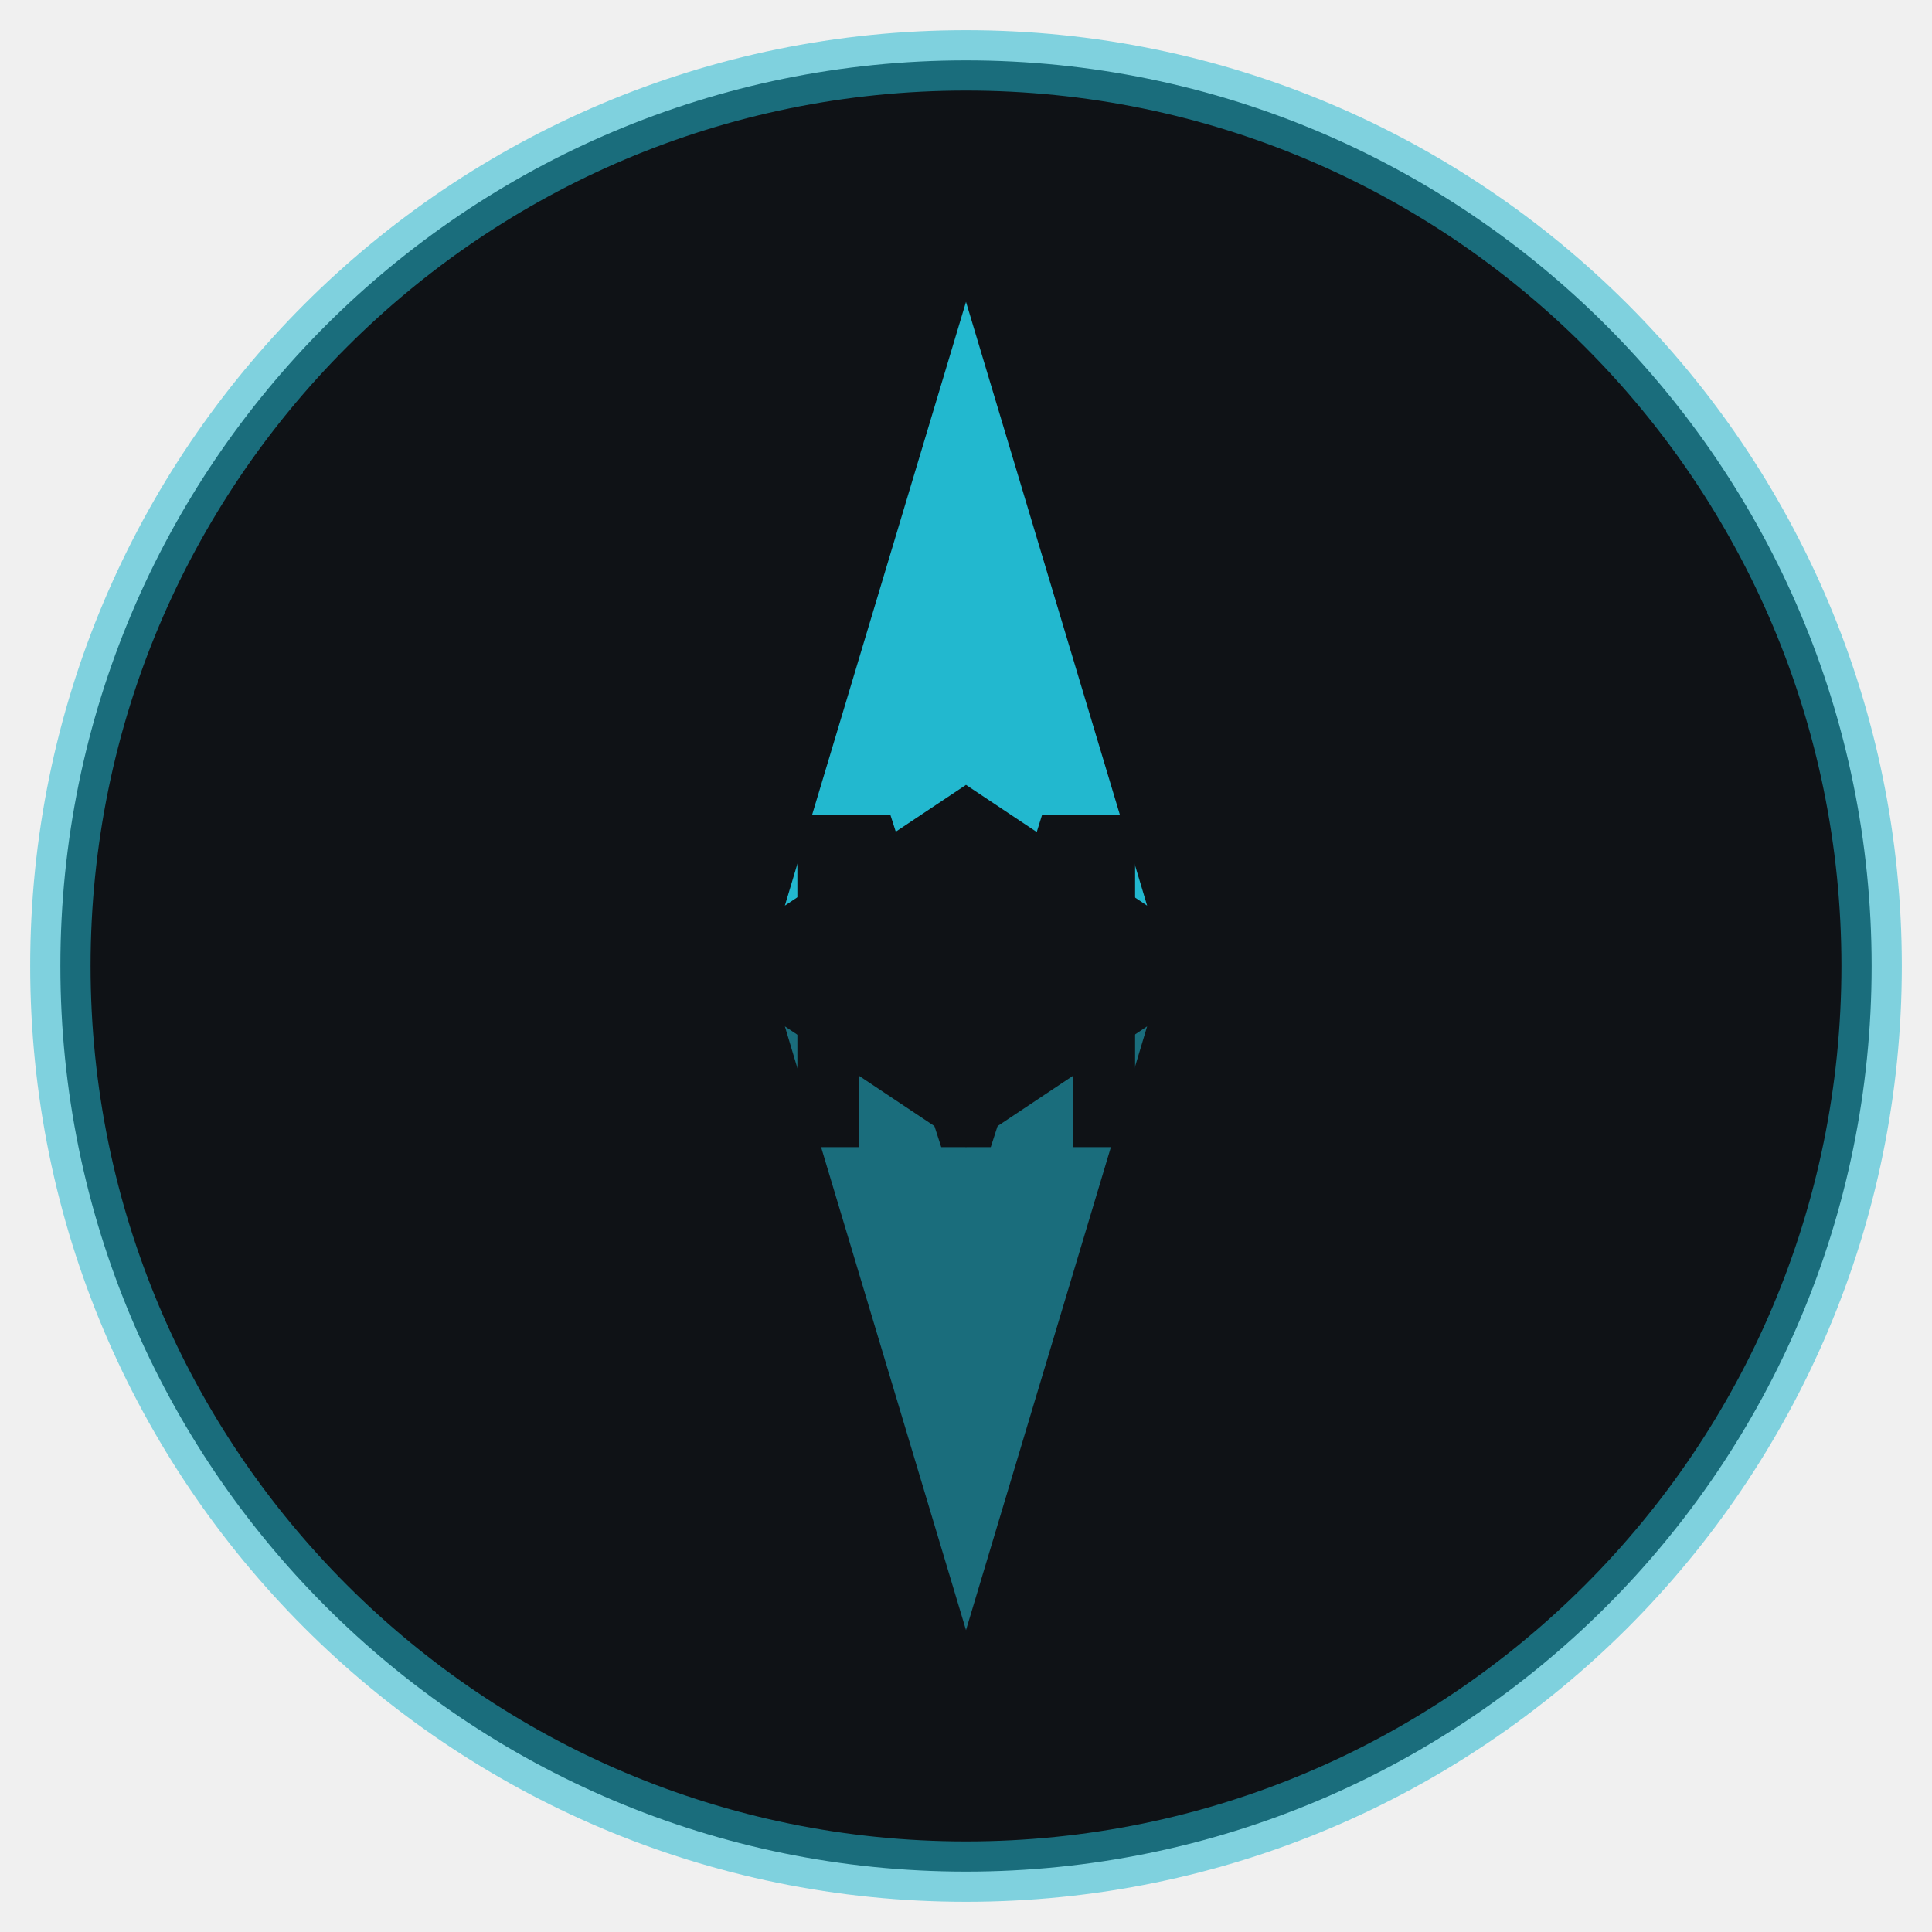
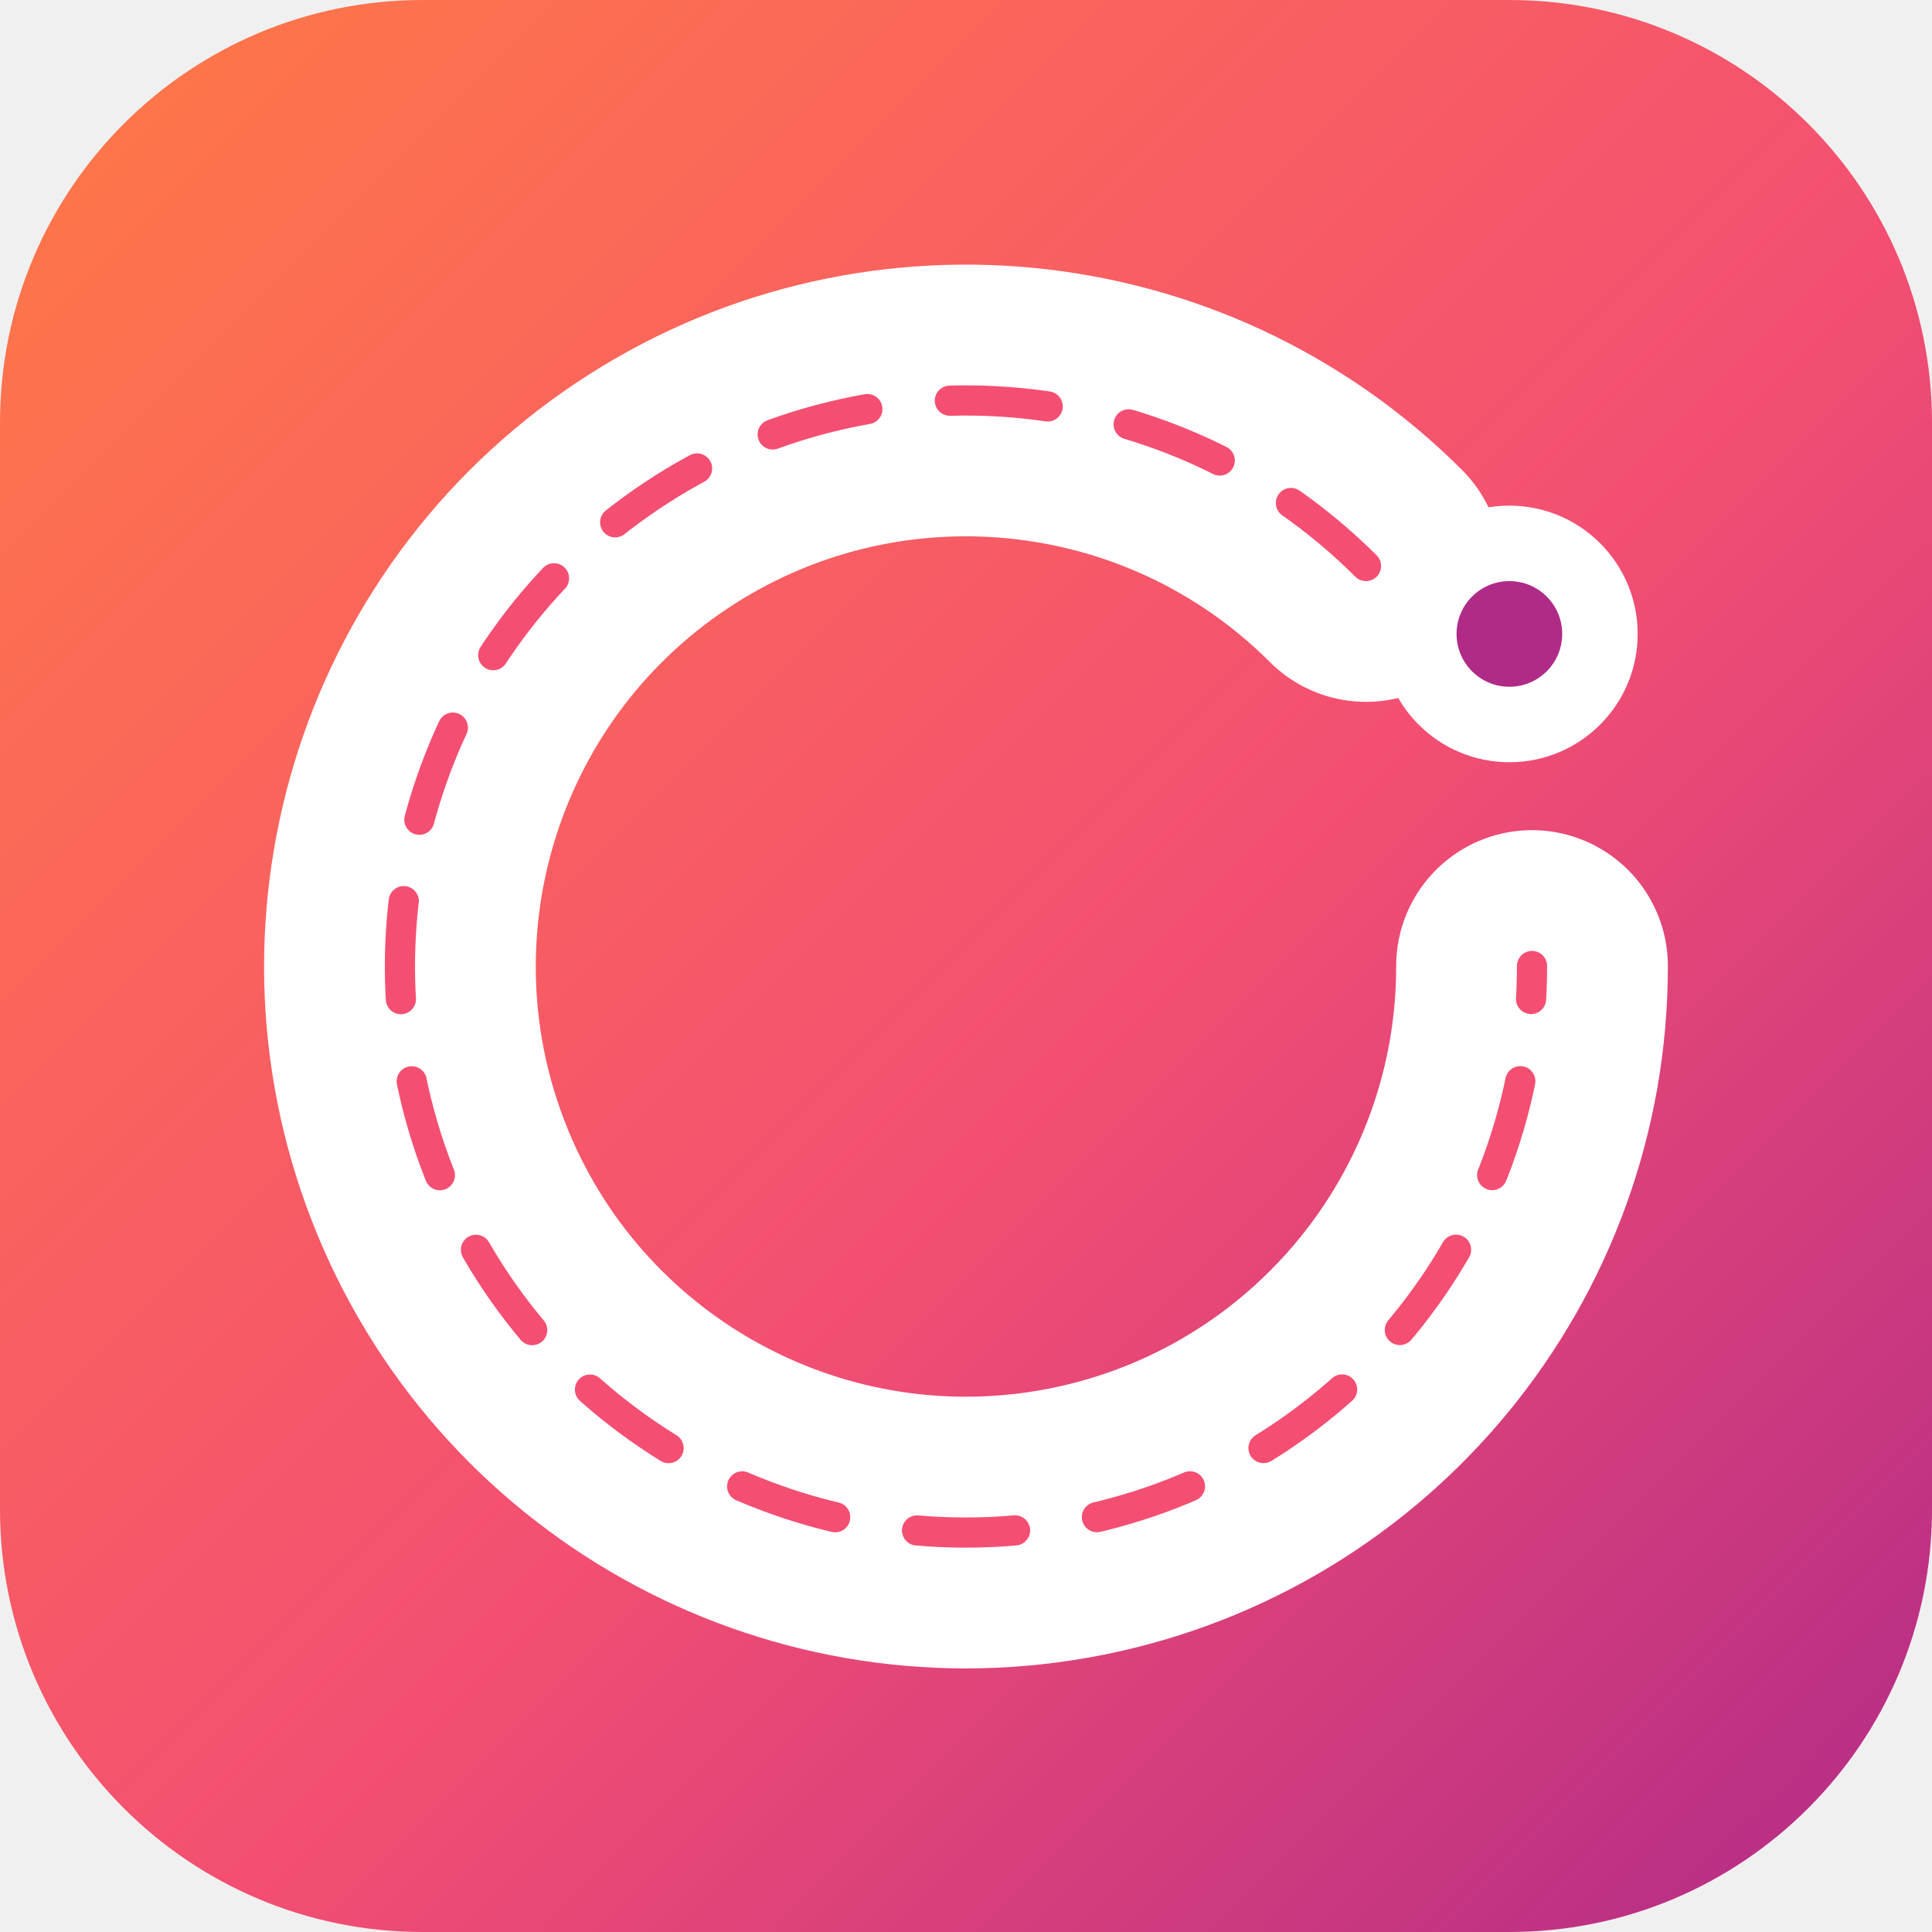
- <svg xmlns="http://www.w3.org/2000/svg" viewBox="0 0 64 64" width="64" height="64">
-   <circle cx="32" cy="32" r="30" fill="#0F1216" />
-   <circle cx="32" cy="32" r="30" fill="none" stroke="#22B8CF" stroke-width="2" opacity="0.55" />
-   <path d="M32 10 L38 30 L32 26 L26 30 Z" fill="#22B8CF" />
-   <path d="M32 54 L26 34 L32 38 L38 34 Z" fill="#22B8CF" opacity="0.55" />
-   <text x="32" y="38" text-anchor="middle" font-family="Arial, Helvetica, sans-serif" font-size="16" font-weight="800" fill="#0F1216">M</text>
+ <svg xmlns="http://www.w3.org/2000/svg" viewBox="0 0 512 512" width="64" height="64">
+   <defs>
+     <linearGradient id="bg" x1="0" y1="0" x2="1" y2="1">
+       <stop offset="0" stop-color="#FF7A45" />
+       <stop offset="0.55" stop-color="#F44F72" />
+       <stop offset="1" stop-color="#B02A88" />
+     </linearGradient>
+   </defs>
+   <rect width="512" height="512" rx="112" fill="url(#bg)" />
+   <path d="M 362 150 A 150 150 0 1 0 406 256" fill="none" stroke="#FFFFFF" stroke-width="72" stroke-linecap="round" />
+   <path d="M 362 150 A 150 150 0 1 0 406 256" fill="none" stroke="#F44F72" stroke-width="8" stroke-dasharray="26 22" stroke-linecap="round" />
+   <circle cx="400" cy="168" r="34" fill="#FFFFFF" />
+   <circle cx="400" cy="168" r="14" fill="#B02A88" />
</svg>
